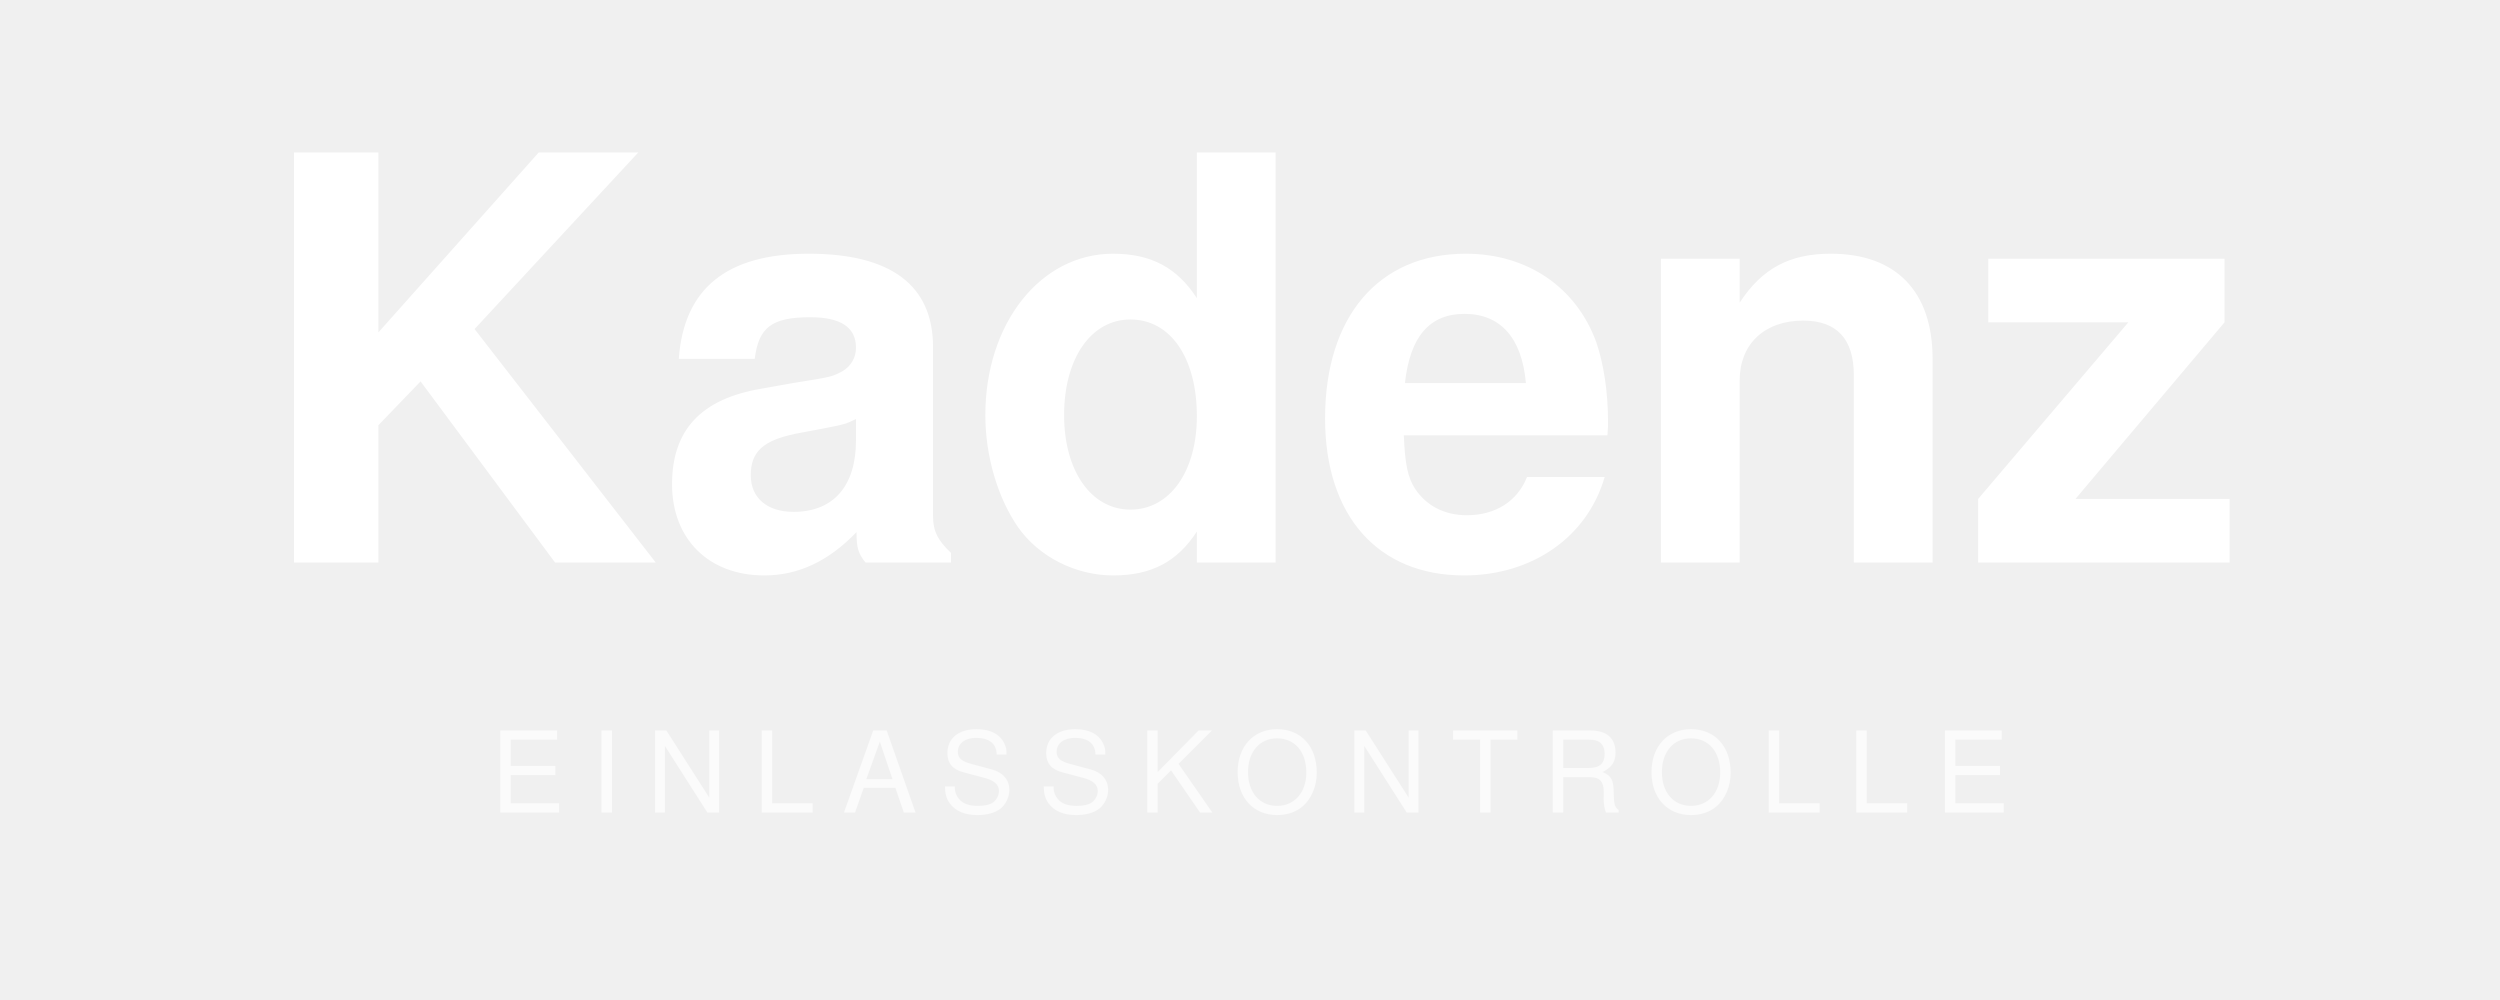
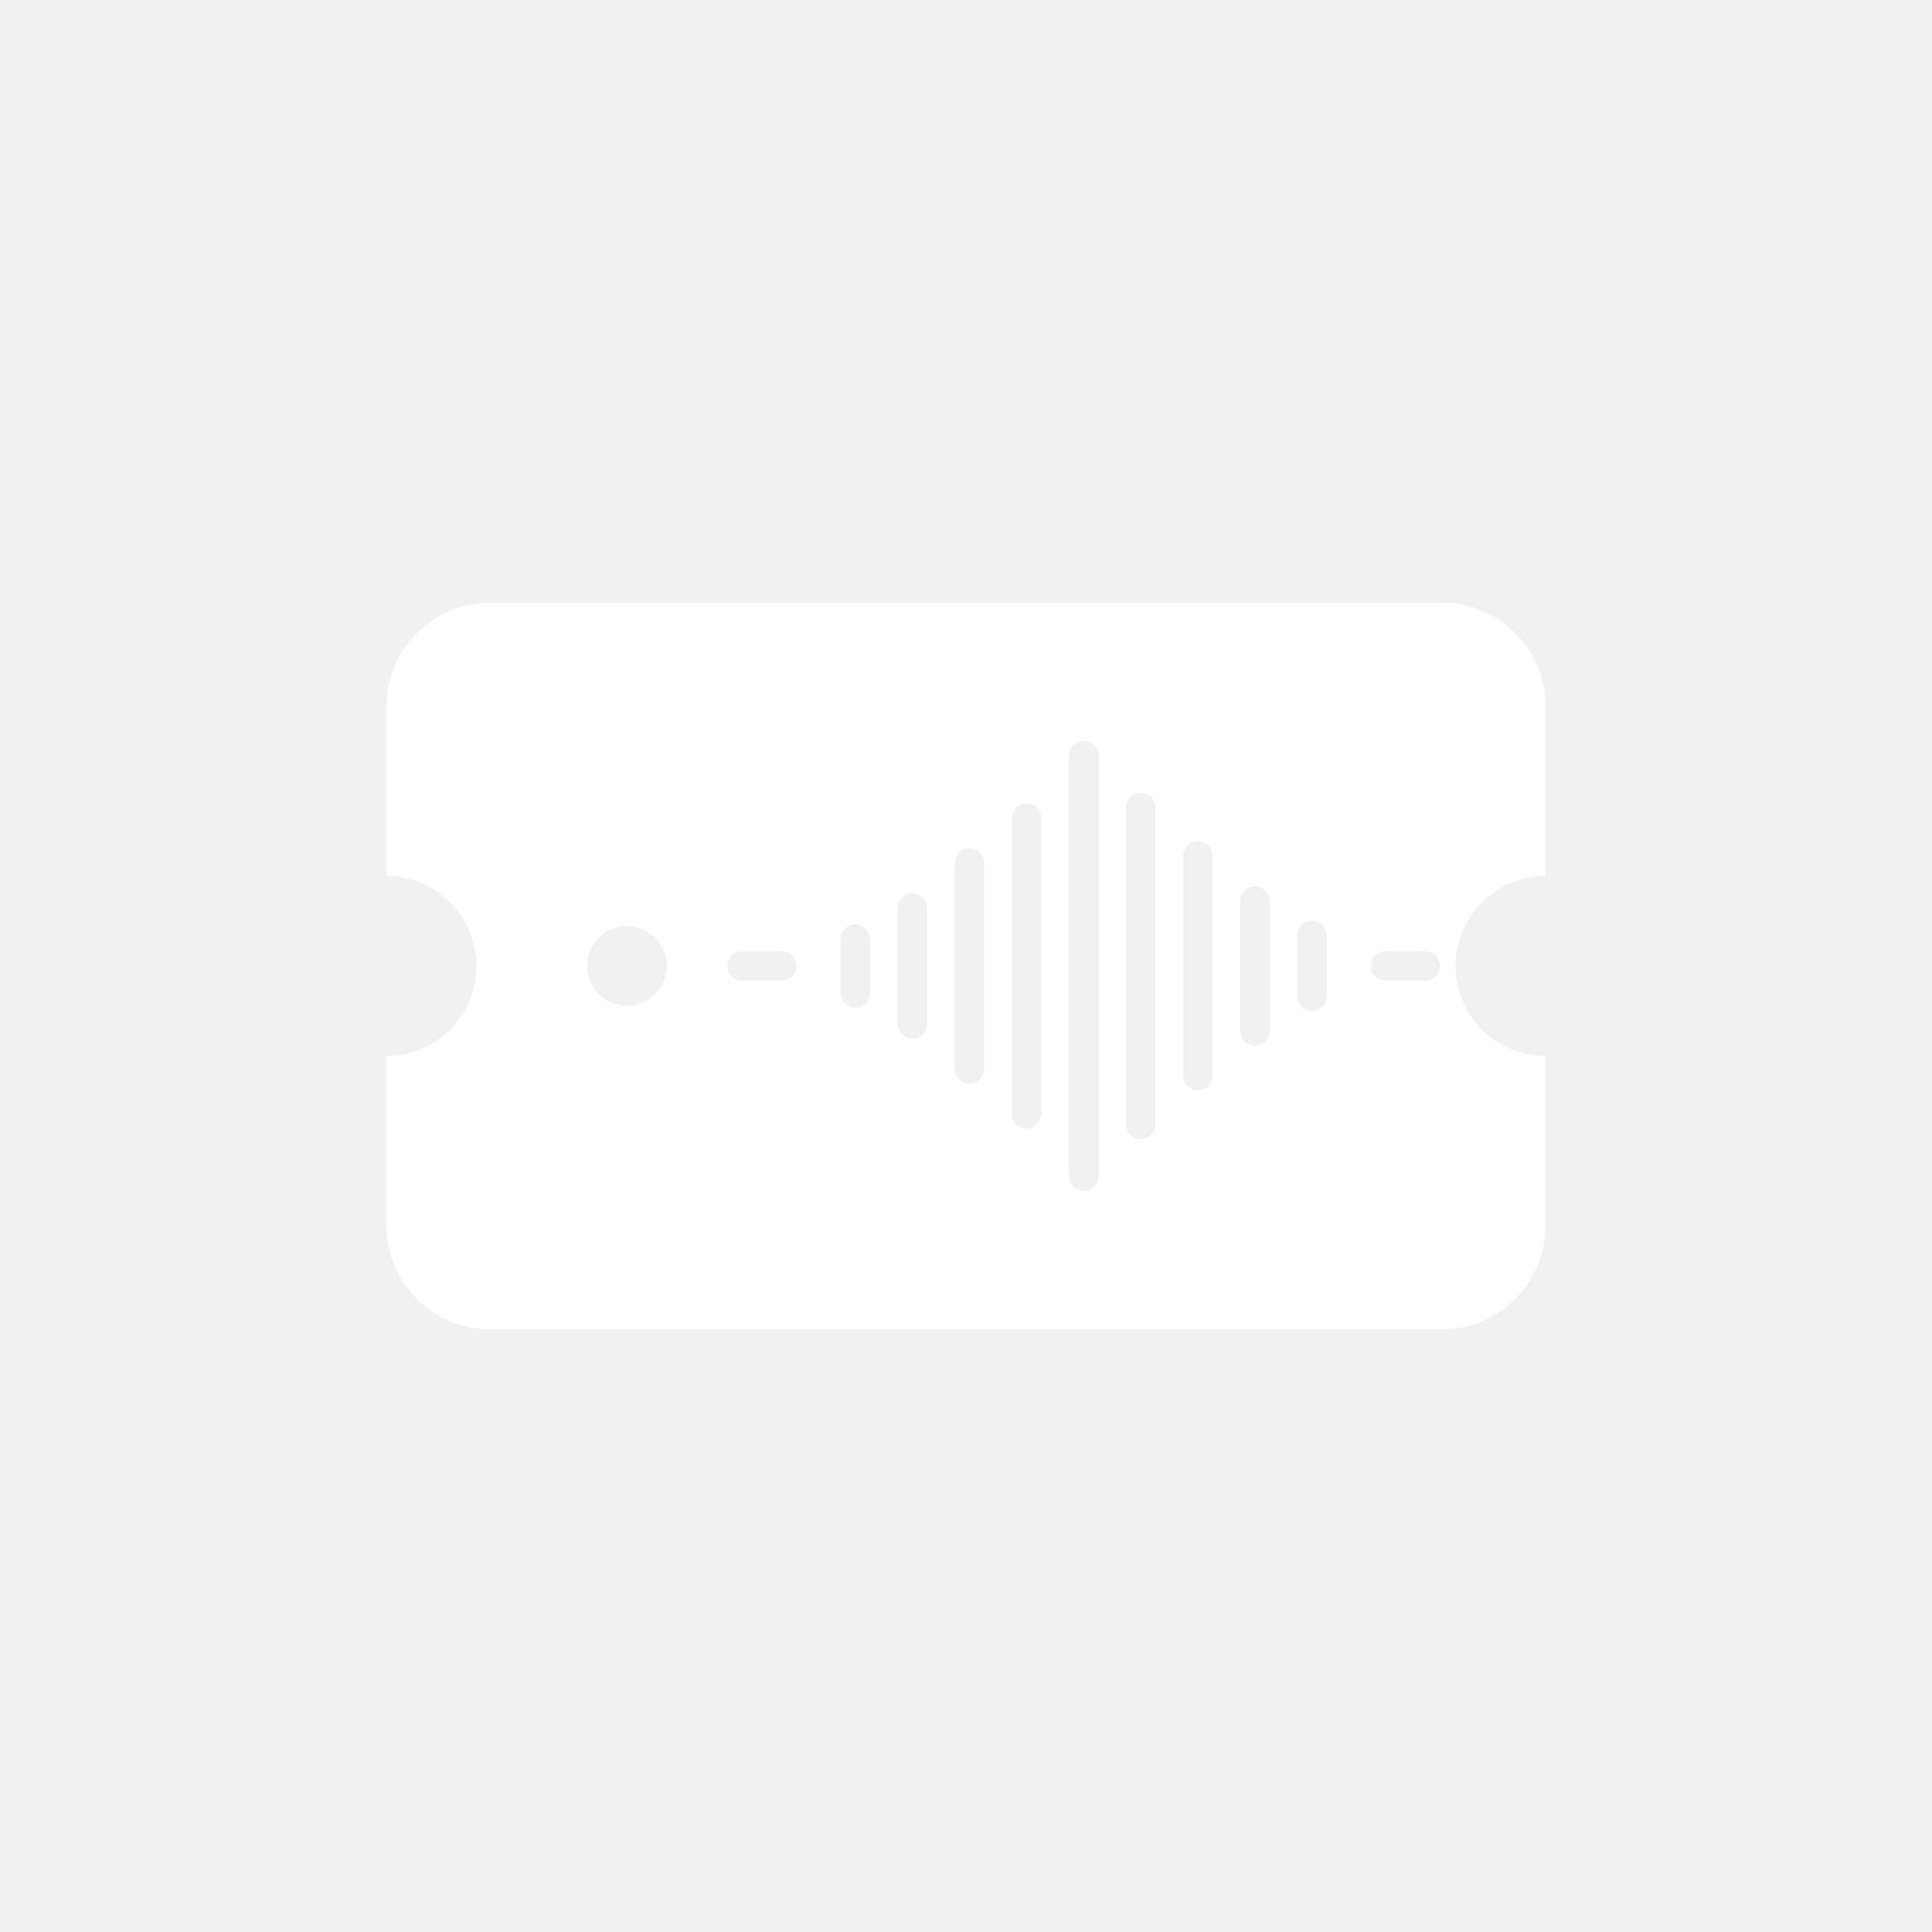
- <svg xmlns="http://www.w3.org/2000/svg" viewBox="0 0 800 320" width="800" height="320">
-   <text x="400" y="180" text-anchor="middle" font-family="Helvetica Neue, Helvetica, Arial, sans-serif" font-weight="700" font-size="180" fill="#ffffff">Kadenz</text>
-   <text x="400" y="260" text-anchor="middle" font-family="Helvetica Neue, Helvetica, Arial, sans-serif" font-weight="400" font-size="36" fill="#ffffff" opacity="0.7" letter-spacing="8">EINLASSKONTROLLE</text>
+ <svg xmlns="http://www.w3.org/2000/svg" viewBox="0 0 960 960" role="img" aria-label="Kadenz">
+   <g transform="translate(192 299.46) scale(1.7194) translate(-32.5 -25)">
+     <path fill="#FFFFFF" fill-rule="evenodd" d="M 62.5 25 H 337.5 A 30 30 0 0 1 367.5 55 V 104 A 26 26 0 0 0 367.5 156 V 205 A 30 30 0 0 1 337.5 235 H 62.5 A 30 30 0 0 1 32.5 205 V 156 A 26 26 0 0 0 32.5 104 V 55 A 30 30 0 0 1 62.5 25 Z M 113.5 130 a 11.5 11.5 0 1 0 -23 0 a 11.5 11.5 0 1 0 23 0 Z M 135.25 125.75 H 146.75 A 4.25 4.25 0 0 1 146.75 134.25 H 135.25 A 4.25 4.25 0 0 1 135.25 125.75 Z M 163.75 122.25 A 4.25 4.25 0 0 1 172.25 122.25 V 137.75 A 4.25 4.25 0 0 1 163.75 137.75 Z M 180.25 113.25 A 4.25 4.25 0 0 1 188.75 113.25 V 146.75 A 4.25 4.25 0 0 1 180.25 146.75 Z M 196.75 100.25 A 4.25 4.25 0 0 1 205.25 100.25 V 159.75 A 4.25 4.25 0 0 1 196.75 159.75 Z M 213.25 87.25 A 4.25 4.25 0 0 1 221.75 87.25 V 172.75 A 4.25 4.25 0 0 1 213.25 172.75 Z M 229.75 69.25 A 4.25 4.25 0 0 1 238.25 69.25 V 190.75 A 4.25 4.25 0 0 1 229.75 190.75 Z M 246.25 84.25 A 4.25 4.25 0 0 1 254.75 84.25 V 175.75 A 4.25 4.25 0 0 1 246.25 175.75 Z M 262.75 98.25 A 4.25 4.25 0 0 1 271.25 98.25 V 161.75 A 4.25 4.25 0 0 1 262.75 161.75 Z M 279.25 111.25 A 4.25 4.25 0 0 1 287.75 111.25 V 148.75 A 4.25 4.25 0 0 1 279.25 148.75 Z M 295.75 121.25 A 4.25 4.25 0 0 1 304.25 121.25 V 138.75 A 4.25 4.25 0 0 1 295.75 138.75 Z M 321.25 125.75 H 332.75 A 4.25 4.25 0 0 1 332.75 134.25 H 321.25 A 4.25 4.25 0 0 1 321.25 125.75 Z" />
+   </g>
</svg>
